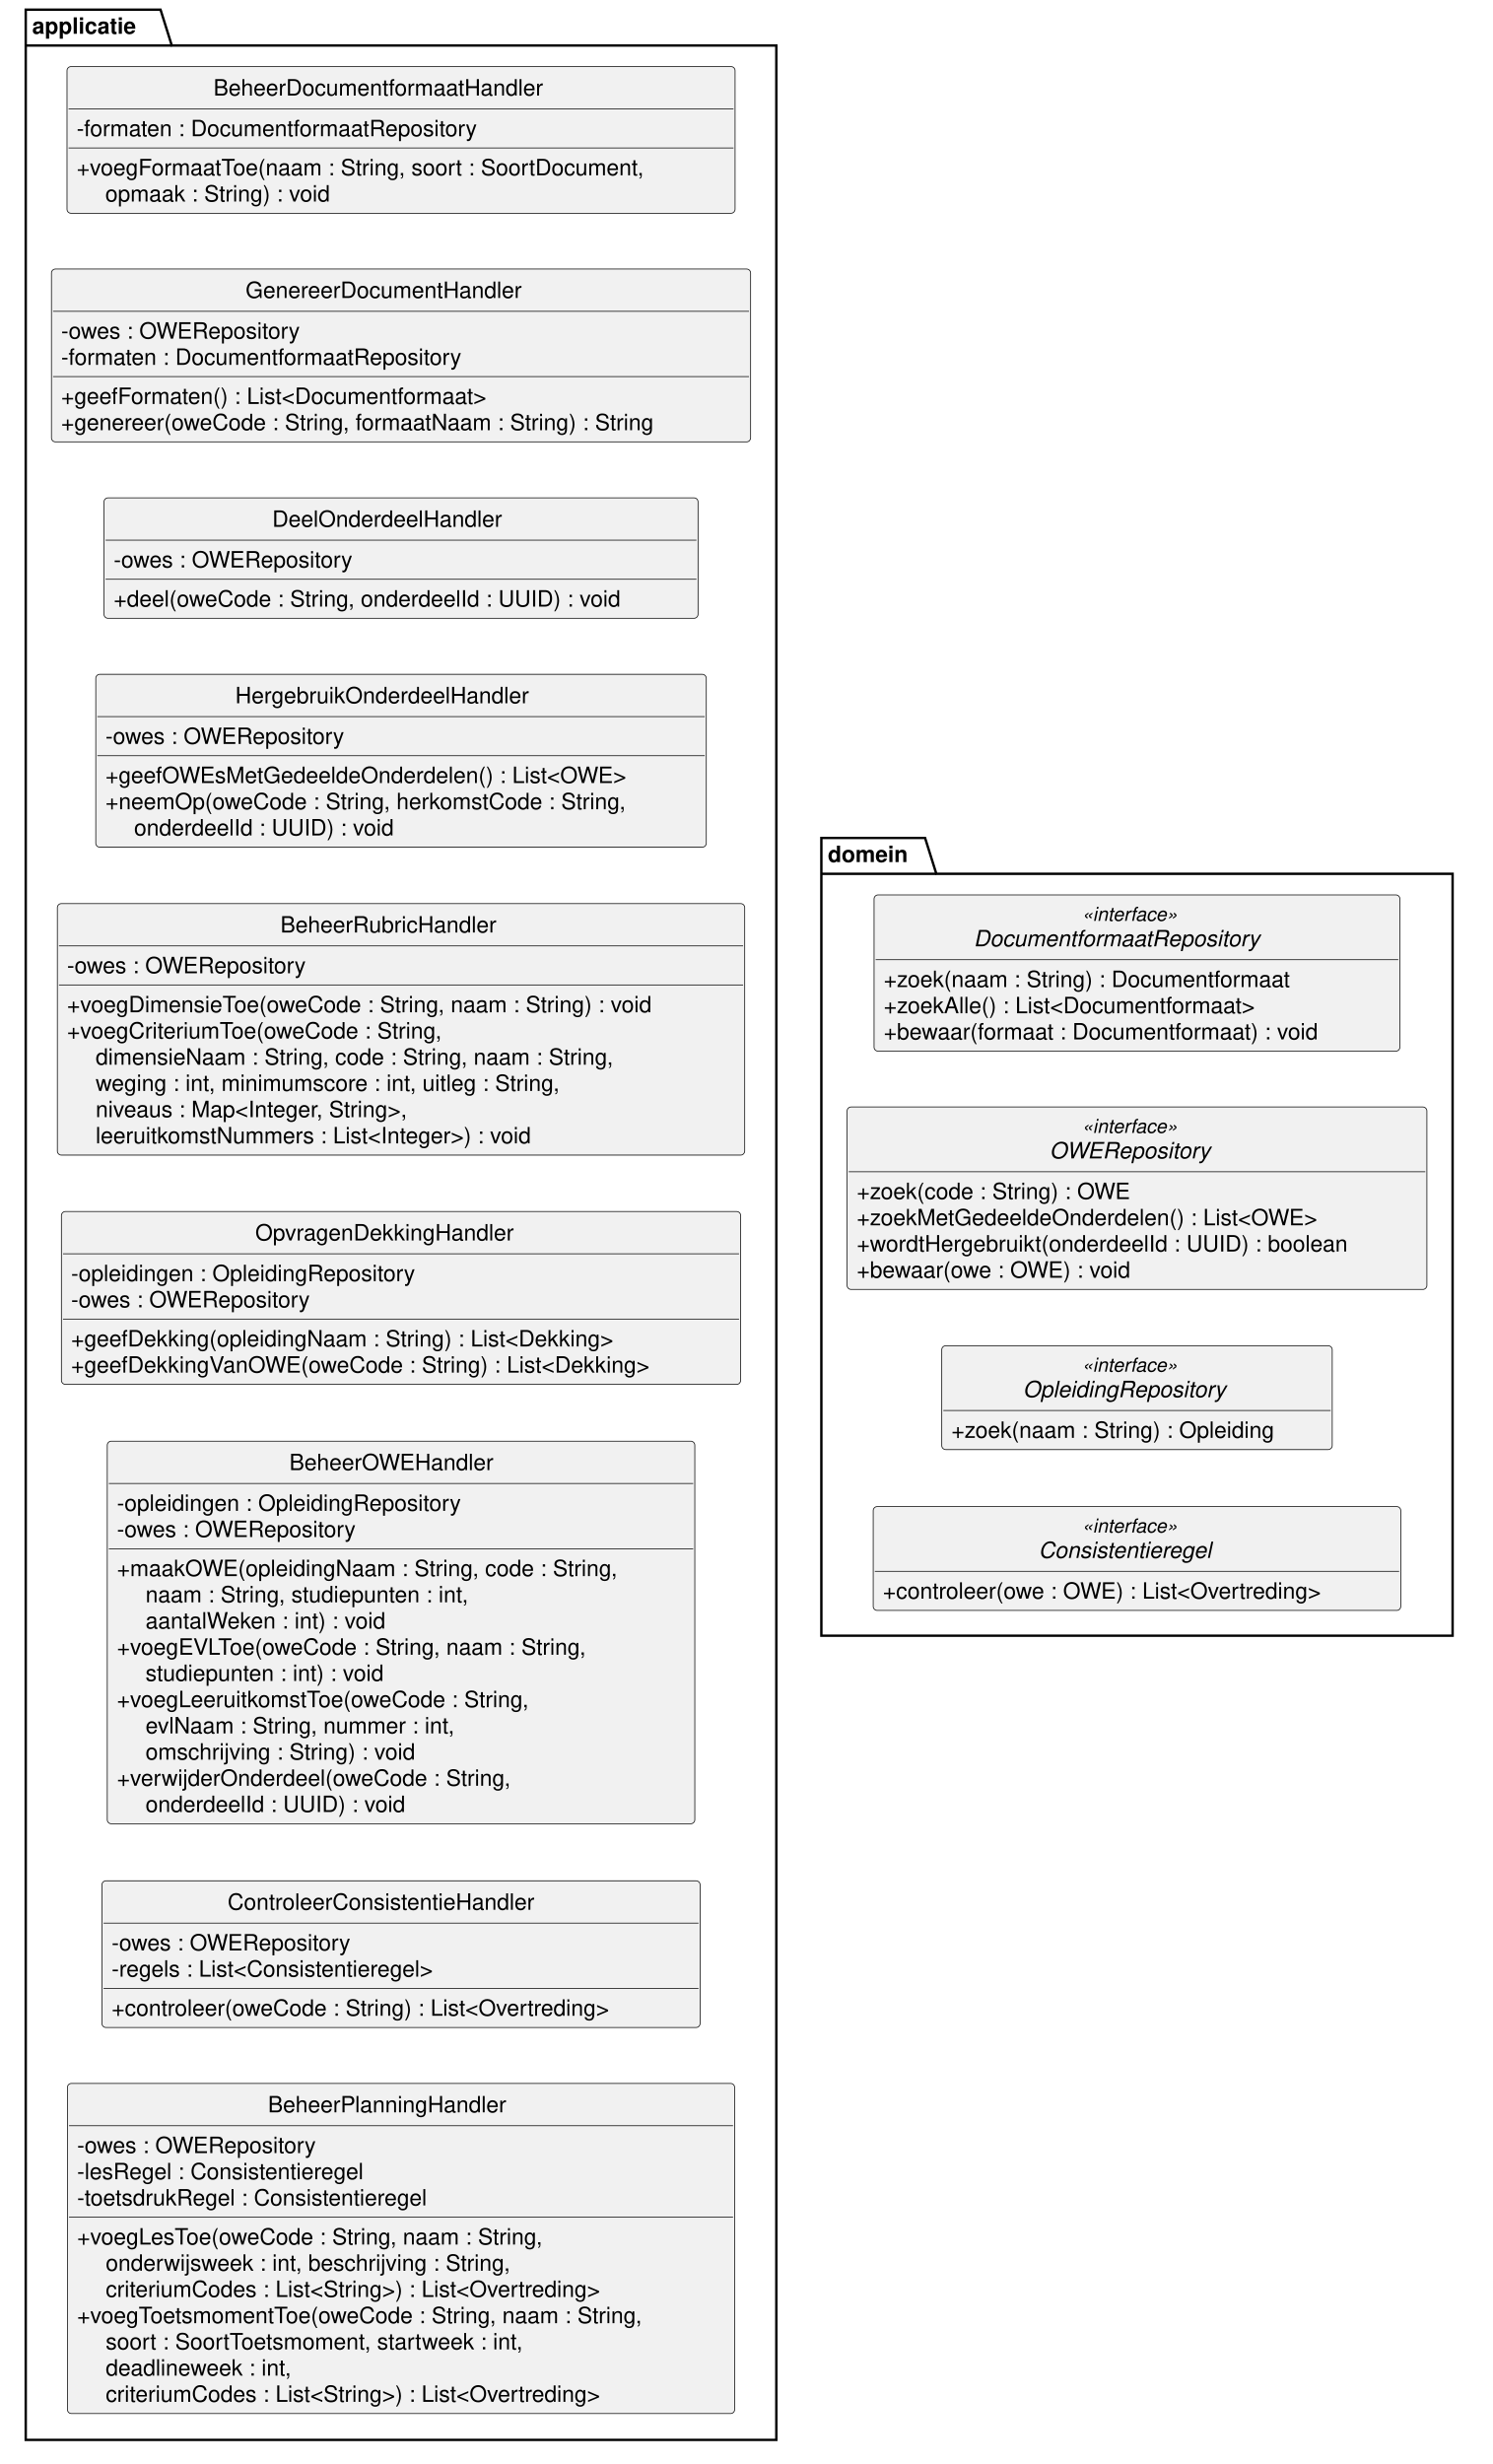
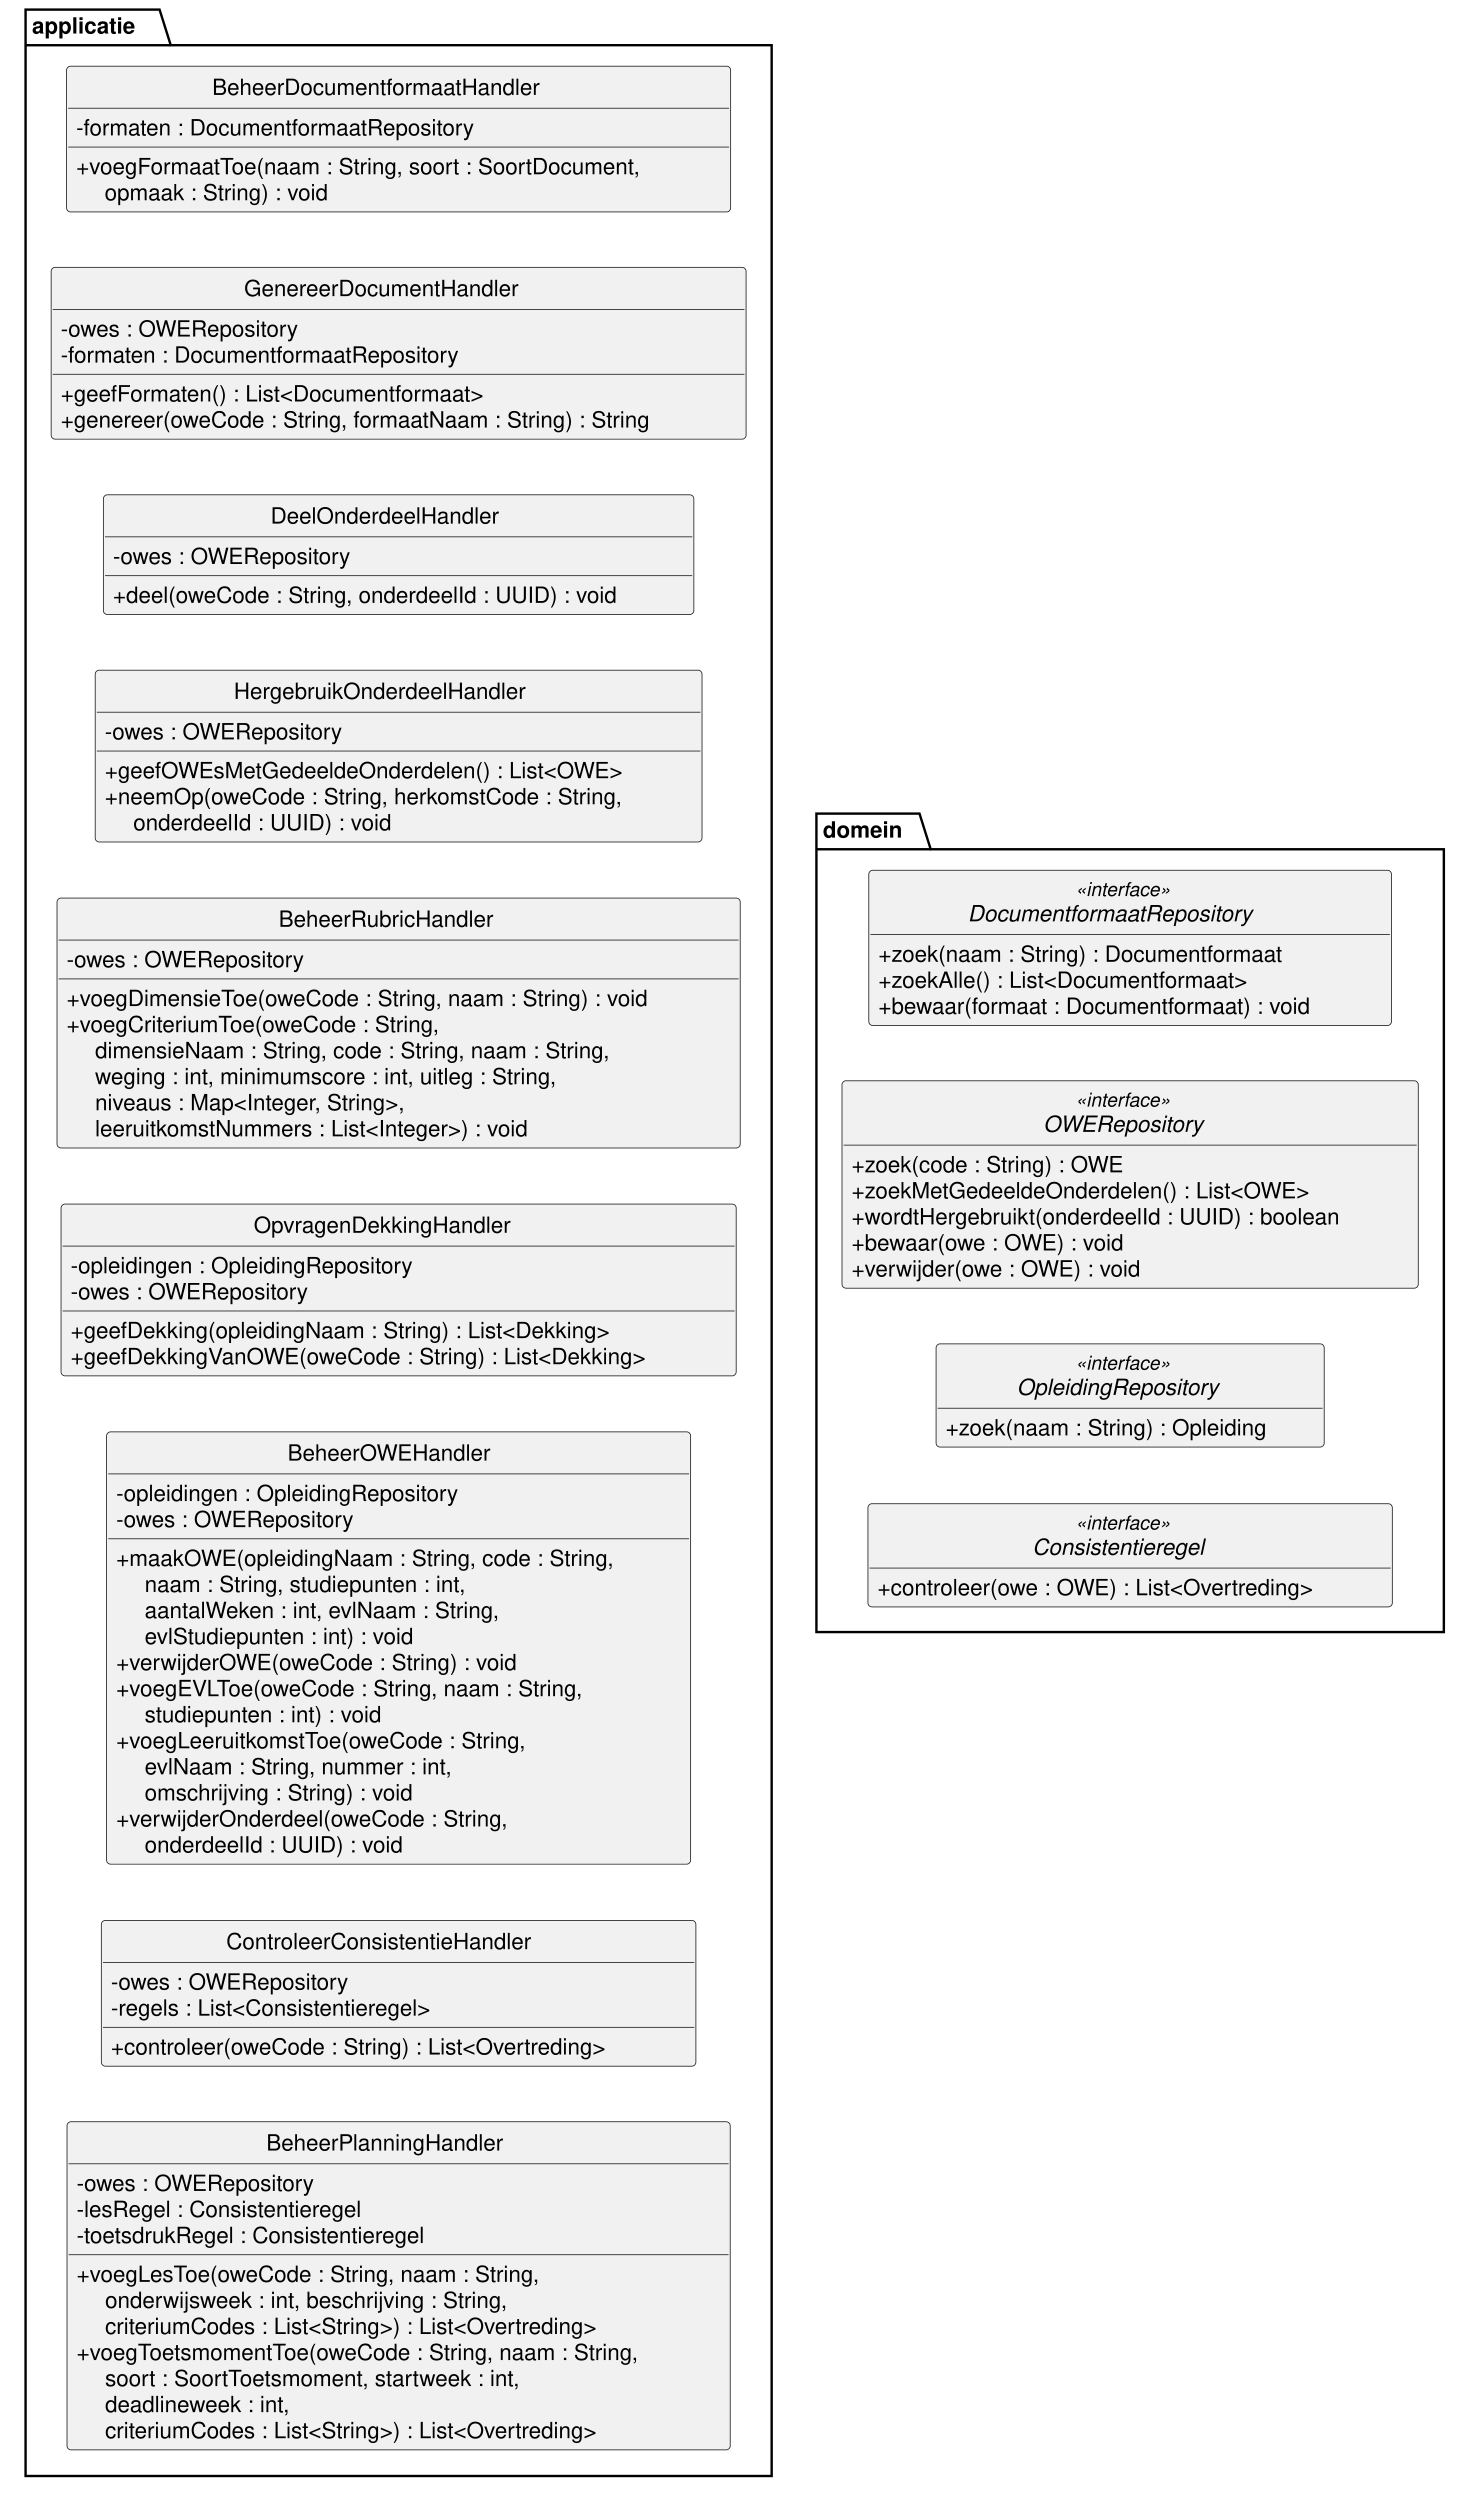
- <svg xmlns="http://www.w3.org/2000/svg" version="1.1" data-diagram-type="CLASS" style="width:928px;height:1532px;background:#FFFFFF;" width="928px" height="1532px" viewBox="0 0 928 1532" zoomAndPan="magnify" preserveAspectRatio="none" contentStyleType="text/css">
+ <svg xmlns="http://www.w3.org/2000/svg" version="1.1" data-diagram-type="CLASS" style="width:928px;height:1564px;background:#FFFFFF;" width="928px" height="1564px" viewBox="0 0 928 1564" zoomAndPan="magnify" preserveAspectRatio="none" contentStyleType="text/css">
  <defs />
  <g font-family="sans-serif" lengthAdjust="spacing">
    <g class="cluster" data-qualified-name="applicatie" id="ent0001" data-source-line="12">
-       <polygon points="16,6,99.82,6,106.82,28.297,482.75,28.297,482.75,1517,16,1517,16,6" fill="none" style="stroke:#000;stroke-width:1.5;stroke-linejoin:miter;stroke-miterlimit:10;" />
+       <polygon points="16,6,99.82,6,106.82,28.297,482.75,28.297,482.75,1549,16,1549,16,6" fill="none" style="stroke:#000;stroke-width:1.5;stroke-linejoin:miter;stroke-miterlimit:10;" />
      <line x1="16" y1="28.297" x2="106.82" y2="28.297" style="stroke:#000;stroke-width:1.5;" />
      <text x="20" y="20.995" fill="#000" font-size="14" textLength="77.82" font-weight="700" font-family="Helvetica">applicatie</text>
    </g>
-     <g class="cluster" data-qualified-name="domein" id="ent0011" data-source-line="82">
-       <polygon points="510.75,521,575.238,521,582.238,543.297,903.27,543.297,903.27,1017,510.75,1017,510.75,521" fill="none" style="stroke:#000;stroke-width:1.5;stroke-linejoin:miter;stroke-miterlimit:10;" />
-       <line x1="510.75" y1="543.297" x2="582.238" y2="543.297" style="stroke:#000;stroke-width:1.5;" />
-       <text x="514.75" y="535.995" fill="#000" font-size="14" textLength="58.488" font-weight="700" font-family="Helvetica">domein</text>
+     <g class="cluster" data-qualified-name="domein" id="ent0011" data-source-line="84">
+       <polygon points="510.75,509,575.238,509,582.238,531.297,903.27,531.297,903.27,1021,510.75,1021,510.75,509" fill="none" style="stroke:#000;stroke-width:1.5;stroke-linejoin:miter;stroke-miterlimit:10;" />
+       <line x1="510.75" y1="531.297" x2="582.238" y2="531.297" style="stroke:#000;stroke-width:1.5;" />
+       <text x="514.75" y="523.995" fill="#000" font-size="14" textLength="58.488" font-weight="700" font-family="Helvetica">domein</text>
    </g>
    <g class="entity" data-qualified-name="applicatie.BeheerOWEHandler" id="ent0002" data-source-line="13">
-       <rect x="66.69" y="896.07" width="365.363" height="237.859" fill="#F1F1F1" style="stroke:#181818;stroke-width:0.5;" rx="2.5" ry="2.5" />
-       <text x="179.919" y="914.065" fill="#000" font-size="14" textLength="138.906" font-family="Helvetica">BeheerOWEHandler</text>
-       <line x1="67.69" y1="922.367" x2="431.053" y2="922.367" style="stroke:#181818;stroke-width:0.5;" />
-       <text x="72.69" y="939.362" fill="#000" font-size="14" textLength="242.443" font-family="Helvetica">-opleidingen : OpleidingRepository</text>
-       <text x="72.69" y="955.659" fill="#000" font-size="14" textLength="163.372" font-family="Helvetica">-owes : OWERepository</text>
-       <line x1="67.69" y1="962.961" x2="431.053" y2="962.961" style="stroke:#181818;stroke-width:0.5;" />
-       <text x="72.69" y="979.956" fill="#000" font-size="14" textLength="353.363" font-family="Helvetica">+maakOWE(opleidingNaam : String, code : String,</text>
-       <text x="90.491" y="996.253" fill="#000" font-size="14" textLength="232.941" font-family="Helvetica">naam : String, studiepunten : int,</text>
-       <text x="90.491" y="1012.549" fill="#000" font-size="14" textLength="172.614" font-family="Helvetica">aantalWeken : int) : void</text>
-       <text x="72.69" y="1028.846" fill="#000" font-size="14" textLength="331.782" font-family="Helvetica">+voegEVLToe(oweCode : String, naam : String,</text>
-       <text x="90.491" y="1045.143" fill="#000" font-size="14" textLength="173.229" font-family="Helvetica">studiepunten : int) : void</text>
-       <text x="72.69" y="1061.44" fill="#000" font-size="14" textLength="293.72" font-family="Helvetica">+voegLeeruitkomstToe(oweCode : String,</text>
-       <text x="90.491" y="1077.737" fill="#000" font-size="14" textLength="222.065" font-family="Helvetica">evlNaam : String, nummer : int,</text>
-       <text x="90.491" y="1094.034" fill="#000" font-size="14" textLength="193.642" font-family="Helvetica">omschrijving : String) : void</text>
-       <text x="72.69" y="1110.331" fill="#000" font-size="14" textLength="279.802" font-family="Helvetica">+verwijderOnderdeel(oweCode : String,</text>
-       <text x="90.491" y="1126.628" fill="#000" font-size="14" textLength="181.439" font-family="Helvetica">onderdeelId : UUID) : void</text>
+       <rect x="66.69" y="895.77" width="365.363" height="270.453" fill="#F1F1F1" style="stroke:#181818;stroke-width:0.5;" rx="2.5" ry="2.5" />
+       <text x="179.919" y="913.765" fill="#000" font-size="14" textLength="138.906" font-family="Helvetica">BeheerOWEHandler</text>
+       <line x1="67.69" y1="922.067" x2="431.053" y2="922.067" style="stroke:#181818;stroke-width:0.5;" />
+       <text x="72.69" y="939.062" fill="#000" font-size="14" textLength="242.443" font-family="Helvetica">-opleidingen : OpleidingRepository</text>
+       <text x="72.69" y="955.359" fill="#000" font-size="14" textLength="163.372" font-family="Helvetica">-owes : OWERepository</text>
+       <line x1="67.69" y1="962.661" x2="431.053" y2="962.661" style="stroke:#181818;stroke-width:0.5;" />
+       <text x="72.69" y="979.656" fill="#000" font-size="14" textLength="353.363" font-family="Helvetica">+maakOWE(opleidingNaam : String, code : String,</text>
+       <text x="90.491" y="995.953" fill="#000" font-size="14" textLength="232.941" font-family="Helvetica">naam : String, studiepunten : int,</text>
+       <text x="90.491" y="1012.249" fill="#000" font-size="14" textLength="254.714" font-family="Helvetica">aantalWeken : int, evlNaam : String,</text>
+       <text x="90.491" y="1028.546" fill="#000" font-size="14" textLength="195.61" font-family="Helvetica">evlStudiepunten : int) : void</text>
+       <text x="72.69" y="1044.843" fill="#000" font-size="14" textLength="284.614" font-family="Helvetica">+verwijderOWE(oweCode : String) : void</text>
+       <text x="72.69" y="1061.14" fill="#000" font-size="14" textLength="331.782" font-family="Helvetica">+voegEVLToe(oweCode : String, naam : String,</text>
+       <text x="90.491" y="1077.437" fill="#000" font-size="14" textLength="173.229" font-family="Helvetica">studiepunten : int) : void</text>
+       <text x="72.69" y="1093.734" fill="#000" font-size="14" textLength="293.72" font-family="Helvetica">+voegLeeruitkomstToe(oweCode : String,</text>
+       <text x="90.491" y="1110.031" fill="#000" font-size="14" textLength="222.065" font-family="Helvetica">evlNaam : String, nummer : int,</text>
+       <text x="90.491" y="1126.328" fill="#000" font-size="14" textLength="193.642" font-family="Helvetica">omschrijving : String) : void</text>
+       <text x="72.69" y="1142.624" fill="#000" font-size="14" textLength="279.802" font-family="Helvetica">+verwijderOnderdeel(oweCode : String,</text>
+       <text x="90.491" y="1158.921" fill="#000" font-size="14" textLength="181.439" font-family="Helvetica">onderdeelId : UUID) : void</text>
    </g>
-     <g class="entity" data-qualified-name="applicatie.BeheerRubricHandler" id="ent0003" data-source-line="27">
+     <g class="entity" data-qualified-name="applicatie.BeheerRubricHandler" id="ent0003" data-source-line="29">
      <rect x="35.67" y="561.81" width="427.406" height="156.375" fill="#F1F1F1" style="stroke:#181818;stroke-width:0.5;" rx="2.5" ry="2.5" />
      <text x="174.359" y="579.805" fill="#000" font-size="14" textLength="150.028" font-family="Helvetica">BeheerRubricHandler</text>
      <line x1="36.67" y1="588.107" x2="462.076" y2="588.107" style="stroke:#181818;stroke-width:0.5;" />
      <text x="41.67" y="605.102" fill="#000" font-size="14" textLength="163.372" font-family="Helvetica">-owes : OWERepository</text>
      <line x1="36.67" y1="612.404" x2="462.076" y2="612.404" style="stroke:#181818;stroke-width:0.5;" />
      <text x="41.67" y="629.399" fill="#000" font-size="14" textLength="415.406" font-family="Helvetica">+voegDimensieToe(oweCode : String, naam : String) : void</text>
      <text x="41.67" y="645.696" fill="#000" font-size="14" textLength="267.271" font-family="Helvetica">+voegCriteriumToe(oweCode : String,</text>
      <text x="59.471" y="661.993" fill="#000" font-size="14" textLength="366.844" font-family="Helvetica">dimensieNaam : String, code : String, naam : String,</text>
      <text x="59.471" y="678.289" fill="#000" font-size="14" textLength="335.993" font-family="Helvetica">weging : int, minimumscore : int, uitleg : String,</text>
      <text x="59.471" y="694.586" fill="#000" font-size="14" textLength="226.522" font-family="Helvetica">niveaus : Map&lt;Integer, String&gt;,</text>
      <text x="59.471" y="710.883" fill="#000" font-size="14" textLength="317.119" font-family="Helvetica">leeruitkomstNummers : List&lt;Integer&gt;) : void</text>
    </g>
-     <g class="entity" data-qualified-name="applicatie.BeheerPlanningHandler" id="ent0004" data-source-line="36">
-       <rect x="41.93" y="1295.37" width="414.89" height="205.266" fill="#F1F1F1" style="stroke:#181818;stroke-width:0.5;" rx="2.5" ry="2.5" />
-       <text x="166.622" y="1313.365" fill="#000" font-size="14" textLength="165.505" font-family="Helvetica">BeheerPlanningHandler</text>
-       <line x1="42.93" y1="1321.667" x2="455.82" y2="1321.667" style="stroke:#181818;stroke-width:0.5;" />
-       <text x="47.93" y="1338.662" fill="#000" font-size="14" textLength="163.372" font-family="Helvetica">-owes : OWERepository</text>
-       <text x="47.93" y="1354.959" fill="#000" font-size="14" textLength="200.614" font-family="Helvetica">-lesRegel : Consistentieregel</text>
-       <text x="47.93" y="1371.256" fill="#000" font-size="14" textLength="247.892" font-family="Helvetica">-toetsdrukRegel : Consistentieregel</text>
-       <line x1="42.93" y1="1378.558" x2="455.82" y2="1378.558" style="stroke:#181818;stroke-width:0.5;" />
-       <text x="47.93" y="1395.553" fill="#000" font-size="14" textLength="329.267" font-family="Helvetica">+voegLesToe(oweCode : String, naam : String,</text>
-       <text x="65.731" y="1411.849" fill="#000" font-size="14" textLength="289.454" font-family="Helvetica">onderwijsweek : int, beschrijving : String,</text>
-       <text x="65.731" y="1428.146" fill="#000" font-size="14" textLength="361.149" font-family="Helvetica">criteriumCodes : List&lt;String&gt;) : List&lt;Overtreding&gt;</text>
-       <text x="47.93" y="1444.443" fill="#000" font-size="14" textLength="402.89" font-family="Helvetica">+voegToetsmomentToe(oweCode : String, naam : String,</text>
-       <text x="65.731" y="1460.74" fill="#000" font-size="14" textLength="298.491" font-family="Helvetica">soort : SoortToetsmoment, startweek : int,</text>
-       <text x="65.731" y="1477.037" fill="#000" font-size="14" textLength="133.335" font-family="Helvetica">deadlineweek : int,</text>
-       <text x="65.731" y="1493.334" fill="#000" font-size="14" textLength="361.149" font-family="Helvetica">criteriumCodes : List&lt;String&gt;) : List&lt;Overtreding&gt;</text>
+     <g class="entity" data-qualified-name="applicatie.BeheerPlanningHandler" id="ent0004" data-source-line="38">
+       <rect x="41.93" y="1327.37" width="414.89" height="205.266" fill="#F1F1F1" style="stroke:#181818;stroke-width:0.5;" rx="2.5" ry="2.5" />
+       <text x="166.622" y="1345.365" fill="#000" font-size="14" textLength="165.505" font-family="Helvetica">BeheerPlanningHandler</text>
+       <line x1="42.93" y1="1353.667" x2="455.82" y2="1353.667" style="stroke:#181818;stroke-width:0.5;" />
+       <text x="47.93" y="1370.662" fill="#000" font-size="14" textLength="163.372" font-family="Helvetica">-owes : OWERepository</text>
+       <text x="47.93" y="1386.959" fill="#000" font-size="14" textLength="200.614" font-family="Helvetica">-lesRegel : Consistentieregel</text>
+       <text x="47.93" y="1403.256" fill="#000" font-size="14" textLength="247.892" font-family="Helvetica">-toetsdrukRegel : Consistentieregel</text>
+       <line x1="42.93" y1="1410.558" x2="455.82" y2="1410.558" style="stroke:#181818;stroke-width:0.5;" />
+       <text x="47.93" y="1427.553" fill="#000" font-size="14" textLength="329.267" font-family="Helvetica">+voegLesToe(oweCode : String, naam : String,</text>
+       <text x="65.731" y="1443.849" fill="#000" font-size="14" textLength="289.454" font-family="Helvetica">onderwijsweek : int, beschrijving : String,</text>
+       <text x="65.731" y="1460.146" fill="#000" font-size="14" textLength="361.149" font-family="Helvetica">criteriumCodes : List&lt;String&gt;) : List&lt;Overtreding&gt;</text>
+       <text x="47.93" y="1476.443" fill="#000" font-size="14" textLength="402.89" font-family="Helvetica">+voegToetsmomentToe(oweCode : String, naam : String,</text>
+       <text x="65.731" y="1492.74" fill="#000" font-size="14" textLength="298.491" font-family="Helvetica">soort : SoortToetsmoment, startweek : int,</text>
+       <text x="65.731" y="1509.037" fill="#000" font-size="14" textLength="133.335" font-family="Helvetica">deadlineweek : int,</text>
+       <text x="65.731" y="1525.334" fill="#000" font-size="14" textLength="361.149" font-family="Helvetica">criteriumCodes : List&lt;String&gt;) : List&lt;Overtreding&gt;</text>
    </g>
-     <g class="entity" data-qualified-name="applicatie.ControleerConsistentieHandler" id="ent0005" data-source-line="48">
-       <rect x="63.39" y="1169.41" width="371.96" height="91.188" fill="#F1F1F1" style="stroke:#181818;stroke-width:0.5;" rx="2.5" ry="2.5" />
-       <text x="141.53" y="1187.405" fill="#000" font-size="14" textLength="215.681" font-family="Helvetica">ControleerConsistentieHandler</text>
-       <line x1="64.39" y1="1195.707" x2="434.35" y2="1195.707" style="stroke:#181818;stroke-width:0.5;" />
-       <text x="69.39" y="1212.702" fill="#000" font-size="14" textLength="163.372" font-family="Helvetica">-owes : OWERepository</text>
-       <text x="69.39" y="1228.999" fill="#000" font-size="14" textLength="232.073" font-family="Helvetica">-regels : List&lt;Consistentieregel&gt;</text>
-       <line x1="64.39" y1="1236.301" x2="434.35" y2="1236.301" style="stroke:#181818;stroke-width:0.5;" />
-       <text x="69.39" y="1253.296" fill="#000" font-size="14" textLength="359.96" font-family="Helvetica">+controleer(oweCode : String) : List&lt;Overtreding&gt;</text>
+     <g class="entity" data-qualified-name="applicatie.ControleerConsistentieHandler" id="ent0005" data-source-line="50">
+       <rect x="63.39" y="1201.41" width="371.96" height="91.188" fill="#F1F1F1" style="stroke:#181818;stroke-width:0.5;" rx="2.5" ry="2.5" />
+       <text x="141.53" y="1219.405" fill="#000" font-size="14" textLength="215.681" font-family="Helvetica">ControleerConsistentieHandler</text>
+       <line x1="64.39" y1="1227.707" x2="434.35" y2="1227.707" style="stroke:#181818;stroke-width:0.5;" />
+       <text x="69.39" y="1244.702" fill="#000" font-size="14" textLength="163.372" font-family="Helvetica">-owes : OWERepository</text>
+       <text x="69.39" y="1260.999" fill="#000" font-size="14" textLength="232.073" font-family="Helvetica">-regels : List&lt;Consistentieregel&gt;</text>
+       <line x1="64.39" y1="1268.301" x2="434.35" y2="1268.301" style="stroke:#181818;stroke-width:0.5;" />
+       <text x="69.39" y="1285.296" fill="#000" font-size="14" textLength="359.96" font-family="Helvetica">+controleer(oweCode : String) : List&lt;Overtreding&gt;</text>
    </g>
-     <g class="entity" data-qualified-name="applicatie.GenereerDocumentHandler" id="ent0006" data-source-line="53">
+     <g class="entity" data-qualified-name="applicatie.GenereerDocumentHandler" id="ent0006" data-source-line="55">
      <rect x="32" y="167.26" width="434.748" height="107.484" fill="#F1F1F1" style="stroke:#181818;stroke-width:0.5;" rx="2.5" ry="2.5" />
      <text x="152.704" y="185.255" fill="#000" font-size="14" textLength="193.341" font-family="Helvetica">GenereerDocumentHandler</text>
      <line x1="33" y1="193.557" x2="465.748" y2="193.557" style="stroke:#181818;stroke-width:0.5;" />
      <text x="38" y="210.552" fill="#000" font-size="14" textLength="163.372" font-family="Helvetica">-owes : OWERepository</text>
      <text x="38" y="226.849" fill="#000" font-size="14" textLength="286.248" font-family="Helvetica">-formaten : DocumentformaatRepository</text>
      <line x1="33" y1="234.151" x2="465.748" y2="234.151" style="stroke:#181818;stroke-width:0.5;" />
      <text x="38" y="251.146" fill="#000" font-size="14" textLength="310.878" font-family="Helvetica">+geefFormaten() : List&lt;Documentformaat&gt;</text>
      <text x="38" y="267.443" fill="#000" font-size="14" textLength="422.748" font-family="Helvetica">+genereer(oweCode : String, formaatNaam : String) : String</text>
    </g>
-     <g class="entity" data-qualified-name="applicatie.HergebruikOnderdeelHandler" id="ent0007" data-source-line="59">
+     <g class="entity" data-qualified-name="applicatie.HergebruikOnderdeelHandler" id="ent0007" data-source-line="61">
      <rect x="59.56" y="419.26" width="379.63" height="107.484" fill="#F1F1F1" style="stroke:#181818;stroke-width:0.5;" rx="2.5" ry="2.5" />
      <text x="146.282" y="437.255" fill="#000" font-size="14" textLength="206.186" font-family="Helvetica">HergebruikOnderdeelHandler</text>
      <line x1="60.56" y1="445.557" x2="438.19" y2="445.557" style="stroke:#181818;stroke-width:0.5;" />
      <text x="65.56" y="462.552" fill="#000" font-size="14" textLength="163.372" font-family="Helvetica">-owes : OWERepository</text>
      <line x1="60.56" y1="469.854" x2="438.19" y2="469.854" style="stroke:#181818;stroke-width:0.5;" />
      <text x="65.56" y="486.849" fill="#000" font-size="14" textLength="365.128" font-family="Helvetica">+geefOWEsMetGedeeldeOnderdelen() : List&lt;OWE&gt;</text>
      <text x="65.56" y="503.146" fill="#000" font-size="14" textLength="367.63" font-family="Helvetica">+neemOp(oweCode : String, herkomstCode : String,</text>
      <text x="83.361" y="519.443" fill="#000" font-size="14" textLength="181.439" font-family="Helvetica">onderdeelId : UUID) : void</text>
    </g>
-     <g class="entity" data-qualified-name="applicatie.OpvragenDekkingHandler" id="ent0008" data-source-line="65">
+     <g class="entity" data-qualified-name="applicatie.OpvragenDekkingHandler" id="ent0008" data-source-line="67">
      <rect x="38.19" y="753.26" width="422.368" height="107.484" fill="#F1F1F1" style="stroke:#181818;stroke-width:0.5;" rx="2.5" ry="2.5" />
      <text x="158.733" y="771.255" fill="#000" font-size="14" textLength="181.282" font-family="Helvetica">OpvragenDekkingHandler</text>
      <line x1="39.19" y1="779.557" x2="459.558" y2="779.557" style="stroke:#181818;stroke-width:0.5;" />
      <text x="44.19" y="796.552" fill="#000" font-size="14" textLength="242.443" font-family="Helvetica">-opleidingen : OpleidingRepository</text>
      <text x="44.19" y="812.849" fill="#000" font-size="14" textLength="163.372" font-family="Helvetica">-owes : OWERepository</text>
      <line x1="39.19" y1="820.151" x2="459.558" y2="820.151" style="stroke:#181818;stroke-width:0.5;" />
      <text x="44.19" y="837.146" fill="#000" font-size="14" textLength="390.811" font-family="Helvetica">+geefDekking(opleidingNaam : String) : List&lt;Dekking&gt;</text>
      <text x="44.19" y="853.443" fill="#000" font-size="14" textLength="410.368" font-family="Helvetica">+geefDekkingVanOWE(oweCode : String) : List&lt;Dekking&gt;</text>
    </g>
-     <g class="entity" data-qualified-name="applicatie.DeelOnderdeelHandler" id="ent0009" data-source-line="71">
+     <g class="entity" data-qualified-name="applicatie.DeelOnderdeelHandler" id="ent0009" data-source-line="73">
      <rect x="64.67" y="309.55" width="369.403" height="74.891" fill="#F1F1F1" style="stroke:#181818;stroke-width:0.5;" rx="2.5" ry="2.5" />
      <text x="169.285" y="327.545" fill="#000" font-size="14" textLength="160.173" font-family="Helvetica">DeelOnderdeelHandler</text>
      <line x1="65.67" y1="335.847" x2="433.073" y2="335.847" style="stroke:#181818;stroke-width:0.5;" />
      <text x="70.67" y="352.842" fill="#000" font-size="14" textLength="163.372" font-family="Helvetica">-owes : OWERepository</text>
      <line x1="65.67" y1="360.144" x2="433.073" y2="360.144" style="stroke:#181818;stroke-width:0.5;" />
      <text x="70.67" y="377.139" fill="#000" font-size="14" textLength="357.403" font-family="Helvetica">+deel(oweCode : String, onderdeelId : UUID) : void</text>
    </g>
-     <g class="entity" data-qualified-name="applicatie.BeheerDocumentformaatHandler" id="ent0010" data-source-line="75">
+     <g class="entity" data-qualified-name="applicatie.BeheerDocumentformaatHandler" id="ent0010" data-source-line="77">
      <rect x="41.66" y="41.41" width="415.43" height="91.188" fill="#F1F1F1" style="stroke:#181818;stroke-width:0.5;" rx="2.5" ry="2.5" />
      <text x="132.743" y="59.405" fill="#000" font-size="14" textLength="233.263" font-family="Helvetica">BeheerDocumentformaatHandler</text>
      <line x1="42.66" y1="67.707" x2="456.09" y2="67.707" style="stroke:#181818;stroke-width:0.5;" />
      <text x="47.66" y="84.702" fill="#000" font-size="14" textLength="286.248" font-family="Helvetica">-formaten : DocumentformaatRepository</text>
      <line x1="42.66" y1="92.004" x2="456.09" y2="92.004" style="stroke:#181818;stroke-width:0.5;" />
      <text x="47.66" y="108.999" fill="#000" font-size="14" textLength="403.43" font-family="Helvetica">+voegFormaatToe(naam : String, soort : SoortDocument,</text>
      <text x="65.461" y="125.296" fill="#000" font-size="14" textLength="160.46" font-family="Helvetica">opmaak : String) : void</text>
    </g>
-     <g class="entity" data-qualified-name="domein.OWERepository" id="ent0012" data-source-line="83">
-       <rect x="526.75" y="688.27" width="360.523" height="113.453" fill="#F1F1F1" style="stroke:#181818;stroke-width:0.5;" rx="2.5" ry="2.5" />
-       <text x="672.846" y="704.409" fill="#000" font-size="12" textLength="68.332" font-style="italic" font-family="Helvetica">«interface»</text>
-       <text x="652.622" y="720.234" fill="#000" font-size="14" textLength="108.78" font-style="italic" font-family="Helvetica">OWERepository</text>
-       <line x1="527.75" y1="728.536" x2="886.273" y2="728.536" style="stroke:#181818;stroke-width:0.5;" />
-       <text x="532.75" y="745.531" fill="#000" font-size="14" textLength="191.775" font-family="Helvetica">+zoek(code : String) : OWE</text>
-       <text x="532.75" y="761.828" fill="#000" font-size="14" textLength="325.719" font-family="Helvetica">+zoekMetGedeeldeOnderdelen() : List&lt;OWE&gt;</text>
-       <text x="532.75" y="778.124" fill="#000" font-size="14" textLength="348.523" font-family="Helvetica">+wordtHergebruikt(onderdeelId : UUID) : boolean</text>
-       <text x="532.75" y="794.421" fill="#000" font-size="14" textLength="193.717" font-family="Helvetica">+bewaar(owe : OWE) : void</text>
+     <g class="entity" data-qualified-name="domein.OWERepository" id="ent0012" data-source-line="85">
+       <rect x="526.75" y="676.13" width="360.523" height="129.75" fill="#F1F1F1" style="stroke:#181818;stroke-width:0.5;" rx="2.5" ry="2.5" />
+       <text x="672.846" y="692.269" fill="#000" font-size="12" textLength="68.332" font-style="italic" font-family="Helvetica">«interface»</text>
+       <text x="652.622" y="708.094" fill="#000" font-size="14" textLength="108.78" font-style="italic" font-family="Helvetica">OWERepository</text>
+       <line x1="527.75" y1="716.396" x2="886.273" y2="716.396" style="stroke:#181818;stroke-width:0.5;" />
+       <text x="532.75" y="733.391" fill="#000" font-size="14" textLength="191.775" font-family="Helvetica">+zoek(code : String) : OWE</text>
+       <text x="532.75" y="749.688" fill="#000" font-size="14" textLength="325.719" font-family="Helvetica">+zoekMetGedeeldeOnderdelen() : List&lt;OWE&gt;</text>
+       <text x="532.75" y="765.984" fill="#000" font-size="14" textLength="348.523" font-family="Helvetica">+wordtHergebruikt(onderdeelId : UUID) : boolean</text>
+       <text x="532.75" y="782.281" fill="#000" font-size="14" textLength="193.717" font-family="Helvetica">+bewaar(owe : OWE) : void</text>
+       <text x="532.75" y="798.578" fill="#000" font-size="14" textLength="206.992" font-family="Helvetica">+verwijder(owe : OWE) : void</text>
    </g>
-     <g class="entity" data-qualified-name="domein.OpleidingRepository" id="ent0013" data-source-line="89">
-       <rect x="585.61" y="836.72" width="242.809" height="64.563" fill="#F1F1F1" style="stroke:#181818;stroke-width:0.5;" rx="2.5" ry="2.5" />
-       <text x="672.848" y="852.859" fill="#000" font-size="12" textLength="68.332" font-style="italic" font-family="Helvetica">«interface»</text>
-       <text x="636.061" y="868.684" fill="#000" font-size="14" textLength="141.907" font-style="italic" font-family="Helvetica">OpleidingRepository</text>
-       <line x1="586.61" y1="876.986" x2="827.419" y2="876.986" style="stroke:#181818;stroke-width:0.5;" />
-       <text x="591.61" y="893.981" fill="#000" font-size="14" textLength="230.809" font-family="Helvetica">+zoek(naam : String) : Opleiding</text>
+     <g class="entity" data-qualified-name="domein.OpleidingRepository" id="ent0013" data-source-line="92">
+       <rect x="585.61" y="840.72" width="242.809" height="64.563" fill="#F1F1F1" style="stroke:#181818;stroke-width:0.5;" rx="2.5" ry="2.5" />
+       <text x="672.848" y="856.859" fill="#000" font-size="12" textLength="68.332" font-style="italic" font-family="Helvetica">«interface»</text>
+       <text x="636.061" y="872.684" fill="#000" font-size="14" textLength="141.907" font-style="italic" font-family="Helvetica">OpleidingRepository</text>
+       <line x1="586.61" y1="880.986" x2="827.419" y2="880.986" style="stroke:#181818;stroke-width:0.5;" />
+       <text x="591.61" y="897.981" fill="#000" font-size="14" textLength="230.809" font-family="Helvetica">+zoek(naam : String) : Opleiding</text>
    </g>
-     <g class="entity" data-qualified-name="domein.DocumentformaatRepository" id="ent0014" data-source-line="92">
-       <rect x="543.52" y="556.42" width="326.979" height="97.156" fill="#F1F1F1" style="stroke:#181818;stroke-width:0.5;" rx="2.5" ry="2.5" />
-       <text x="672.844" y="572.559" fill="#000" font-size="12" textLength="68.332" font-style="italic" font-family="Helvetica">«interface»</text>
-       <text x="605.441" y="588.384" fill="#000" font-size="14" textLength="203.137" font-style="italic" font-family="Helvetica">DocumentformaatRepository</text>
-       <line x1="544.52" y1="596.686" x2="869.499" y2="596.686" style="stroke:#181818;stroke-width:0.5;" />
-       <text x="549.52" y="613.681" fill="#000" font-size="14" textLength="292.038" font-family="Helvetica">+zoek(naam : String) : Documentformaat</text>
-       <text x="549.52" y="629.978" fill="#000" font-size="14" textLength="270.874" font-family="Helvetica">+zoekAlle() : List&lt;Documentformaat&gt;</text>
-       <text x="549.52" y="646.274" fill="#000" font-size="14" textLength="314.979" font-family="Helvetica">+bewaar(formaat : Documentformaat) : void</text>
+     <g class="entity" data-qualified-name="domein.DocumentformaatRepository" id="ent0014" data-source-line="95">
+       <rect x="543.52" y="544.42" width="326.979" height="97.156" fill="#F1F1F1" style="stroke:#181818;stroke-width:0.5;" rx="2.5" ry="2.5" />
+       <text x="672.844" y="560.559" fill="#000" font-size="12" textLength="68.332" font-style="italic" font-family="Helvetica">«interface»</text>
+       <text x="605.441" y="576.384" fill="#000" font-size="14" textLength="203.137" font-style="italic" font-family="Helvetica">DocumentformaatRepository</text>
+       <line x1="544.52" y1="584.686" x2="869.499" y2="584.686" style="stroke:#181818;stroke-width:0.5;" />
+       <text x="549.52" y="601.681" fill="#000" font-size="14" textLength="292.038" font-family="Helvetica">+zoek(naam : String) : Documentformaat</text>
+       <text x="549.52" y="617.978" fill="#000" font-size="14" textLength="270.874" font-family="Helvetica">+zoekAlle() : List&lt;Documentformaat&gt;</text>
+       <text x="549.52" y="634.274" fill="#000" font-size="14" textLength="314.979" font-family="Helvetica">+bewaar(formaat : Documentformaat) : void</text>
    </g>
-     <g class="entity" data-qualified-name="domein.Consistentieregel" id="ent0015" data-source-line="97">
-       <rect x="542.99" y="936.72" width="328.046" height="64.563" fill="#F1F1F1" style="stroke:#181818;stroke-width:0.5;" rx="2.5" ry="2.5" />
-       <text x="672.847" y="952.859" fill="#000" font-size="12" textLength="68.332" font-style="italic" font-family="Helvetica">«interface»</text>
-       <text x="645.804" y="968.684" fill="#000" font-size="14" textLength="122.418" font-style="italic" font-family="Helvetica">Consistentieregel</text>
-       <line x1="543.99" y1="976.986" x2="870.036" y2="976.986" style="stroke:#181818;stroke-width:0.5;" />
-       <text x="548.99" y="993.981" fill="#000" font-size="14" textLength="316.046" font-family="Helvetica">+controleer(owe : OWE) : List&lt;Overtreding&gt;</text>
+     <g class="entity" data-qualified-name="domein.Consistentieregel" id="ent0015" data-source-line="100">
+       <rect x="542.99" y="940.72" width="328.046" height="64.563" fill="#F1F1F1" style="stroke:#181818;stroke-width:0.5;" rx="2.5" ry="2.5" />
+       <text x="672.847" y="956.859" fill="#000" font-size="12" textLength="68.332" font-style="italic" font-family="Helvetica">«interface»</text>
+       <text x="645.804" y="972.684" fill="#000" font-size="14" textLength="122.418" font-style="italic" font-family="Helvetica">Consistentieregel</text>
+       <line x1="543.99" y1="980.986" x2="870.036" y2="980.986" style="stroke:#181818;stroke-width:0.5;" />
+       <text x="548.99" y="997.981" fill="#000" font-size="14" textLength="316.046" font-family="Helvetica">+controleer(owe : OWE) : List&lt;Overtreding&gt;</text>
    </g>
  </g>
</svg>
